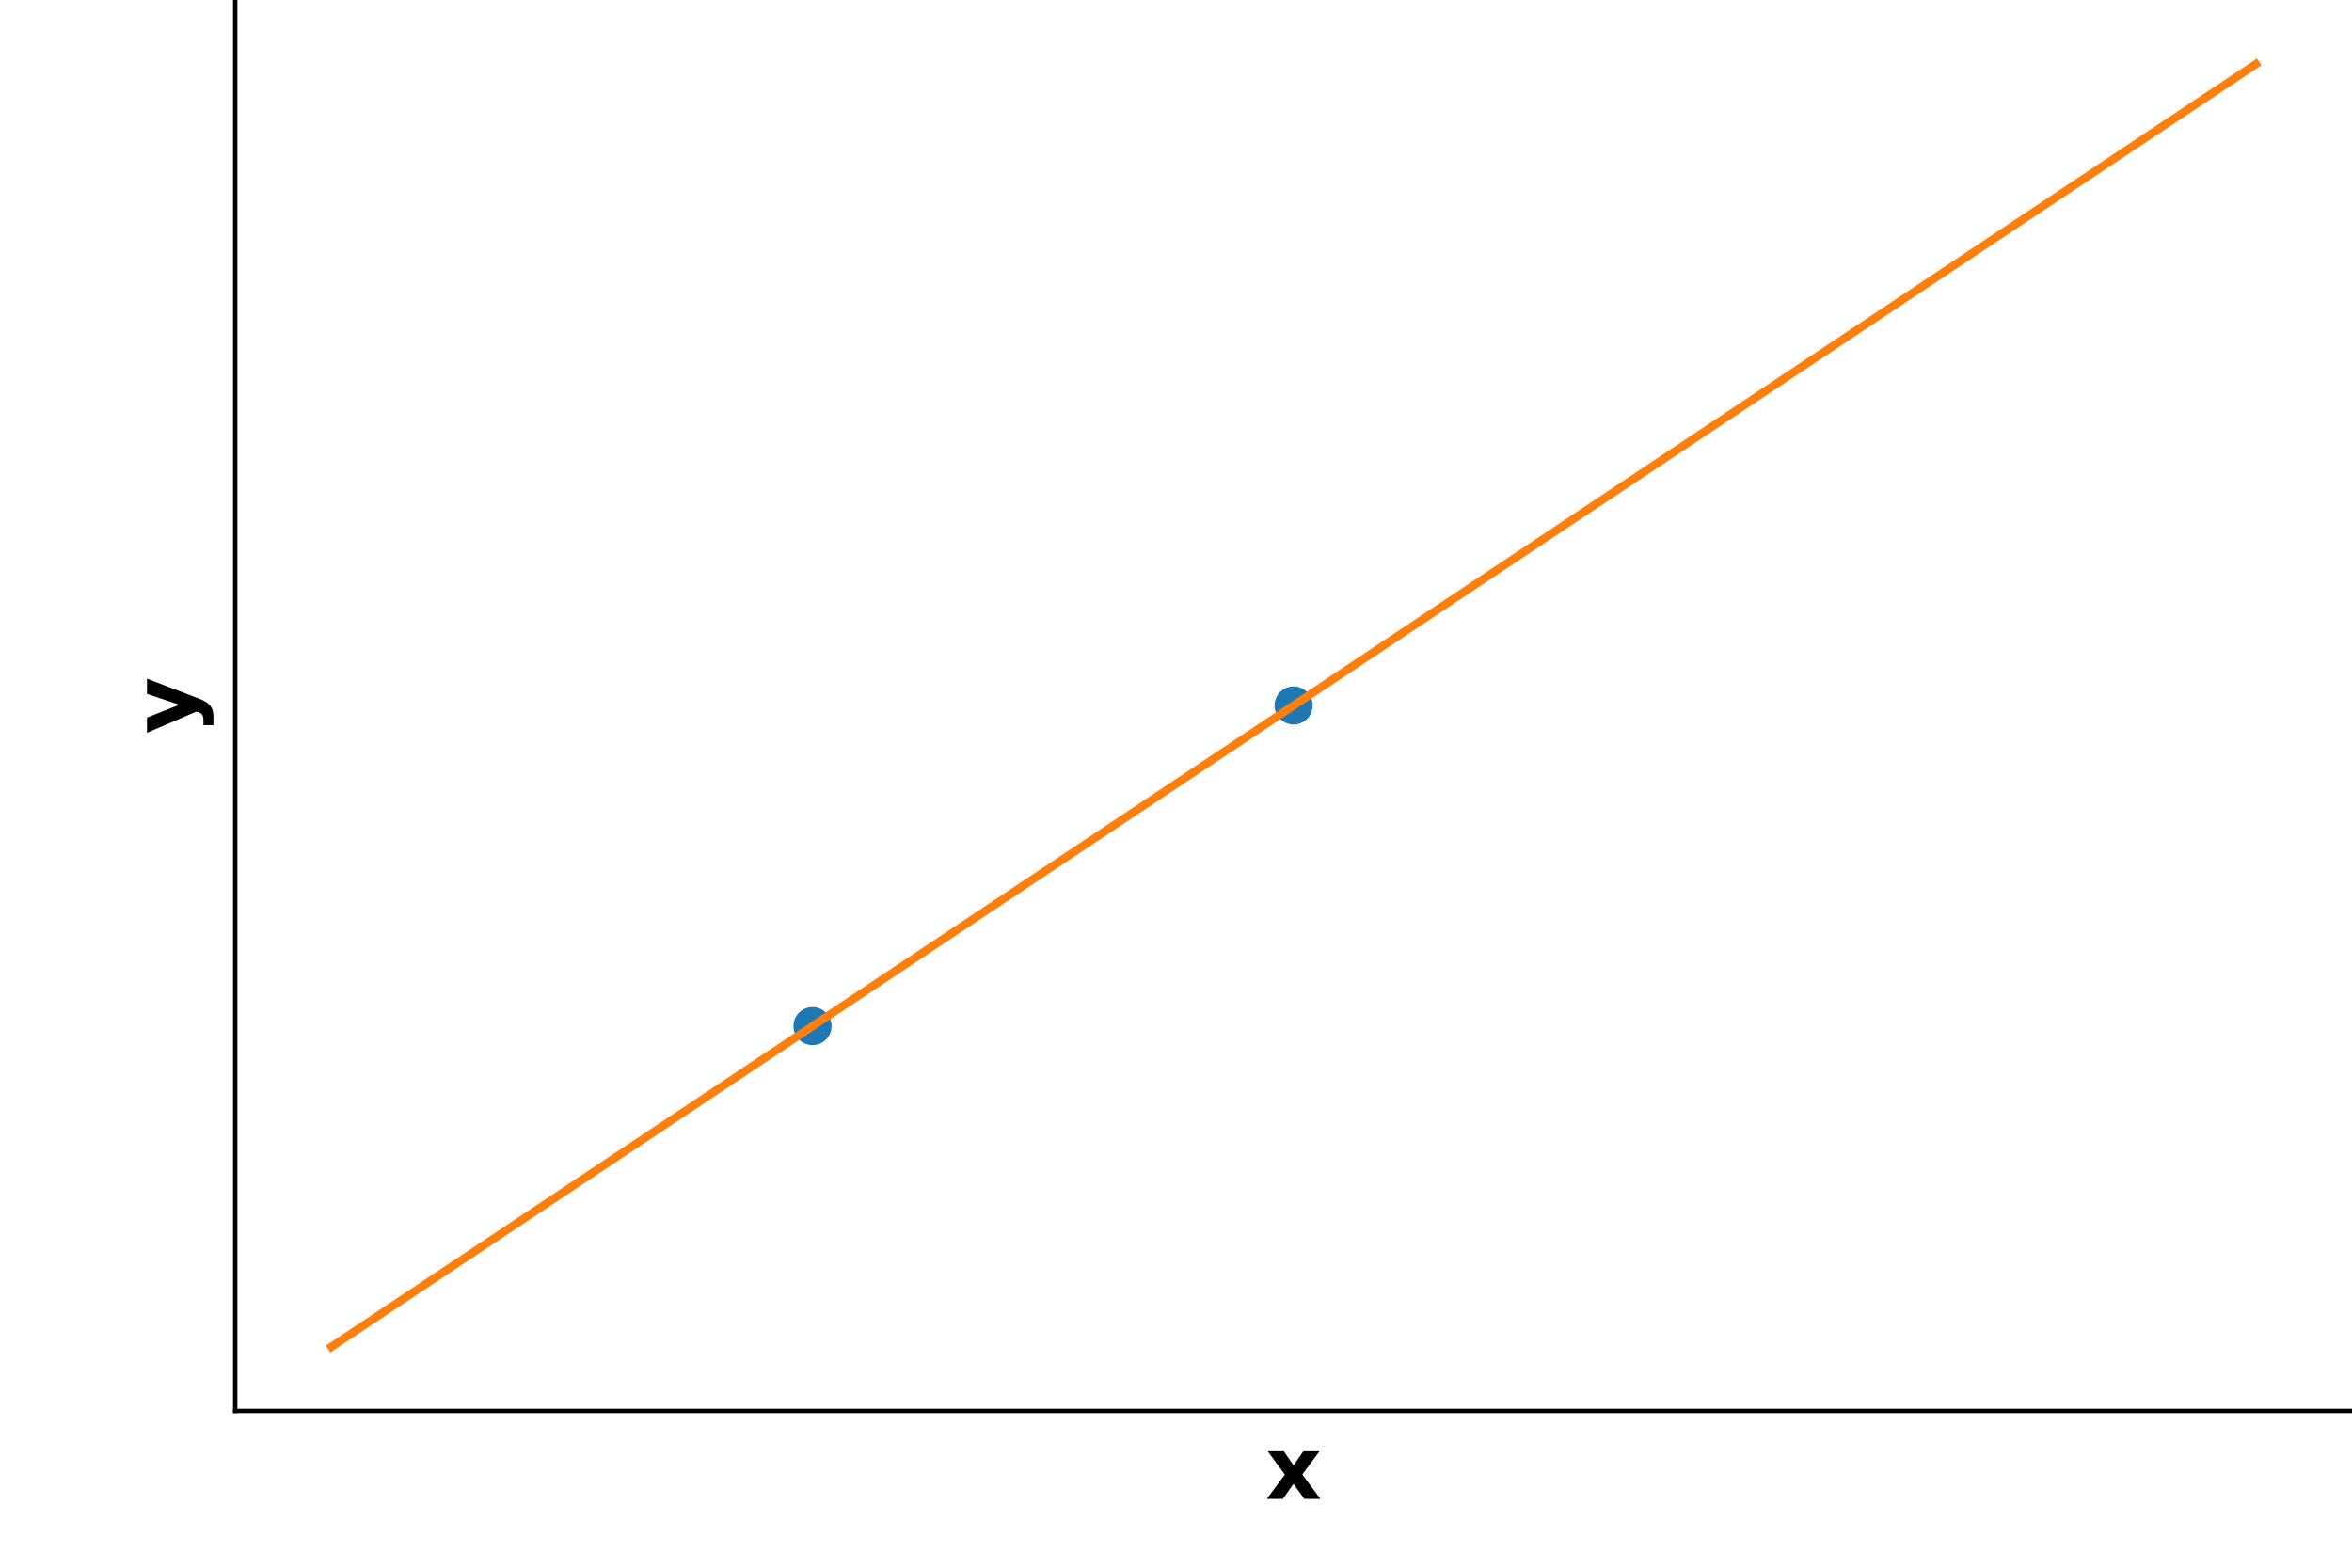
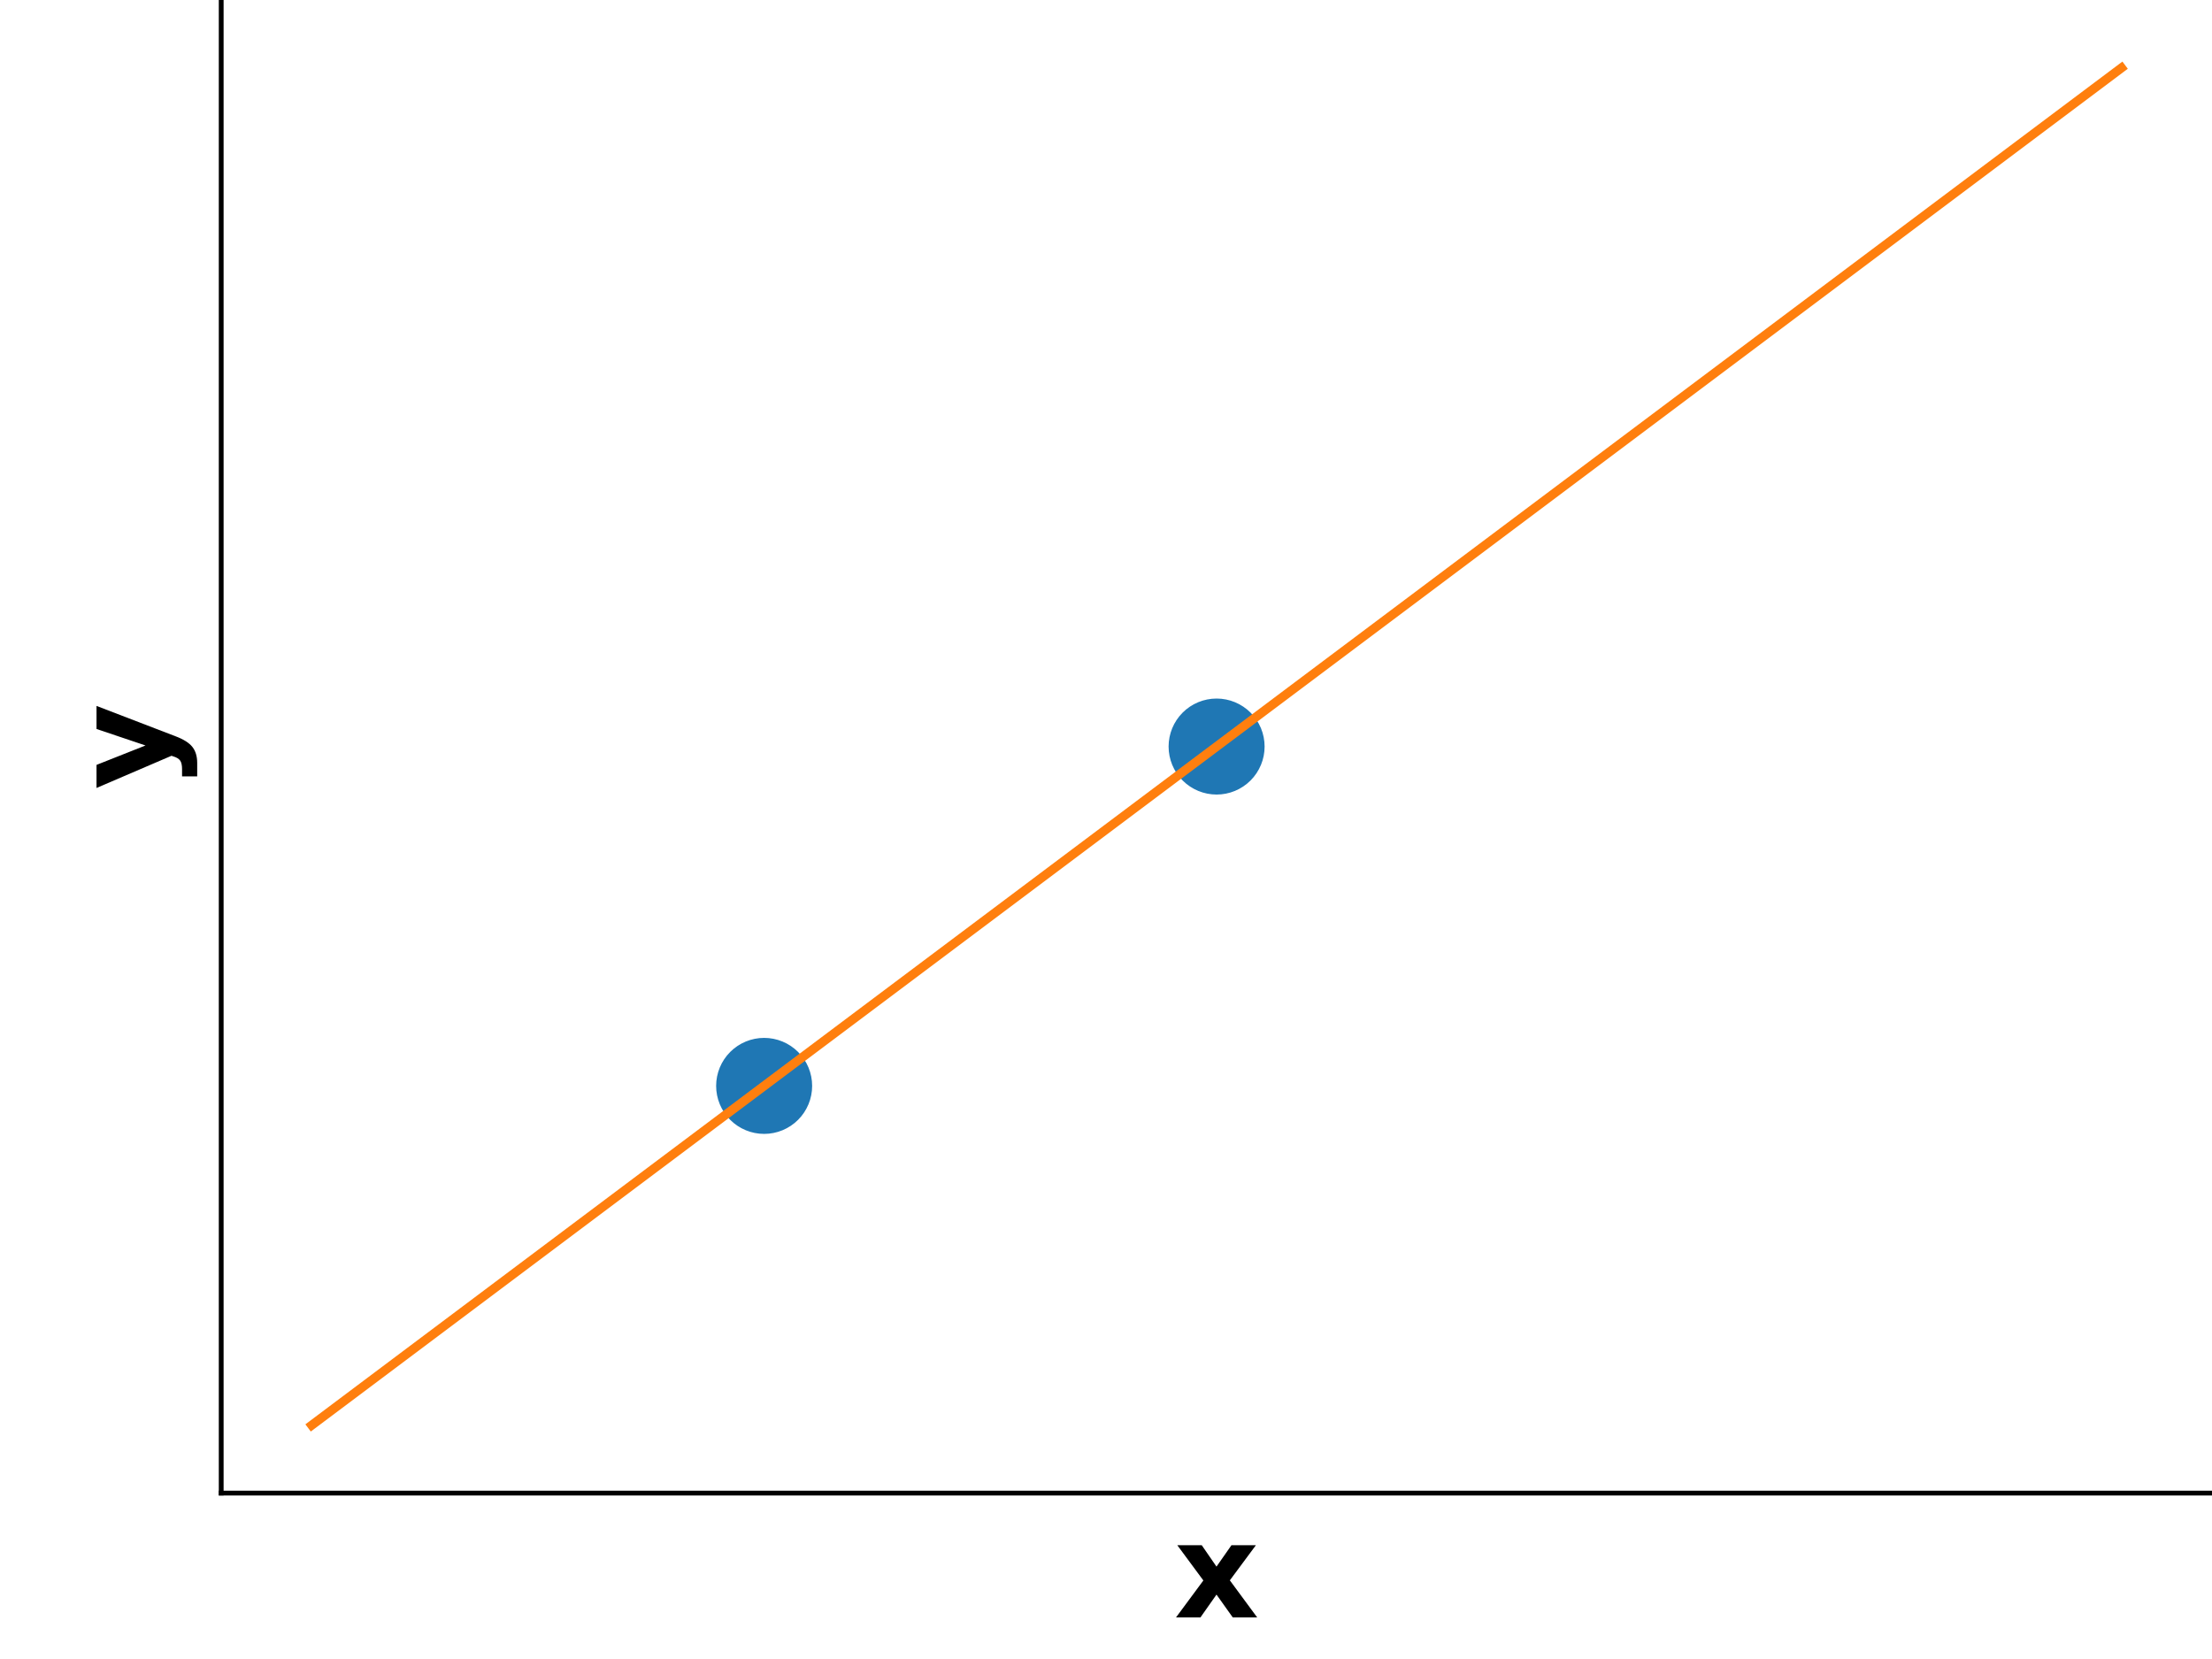
- <svg xmlns="http://www.w3.org/2000/svg" xmlns:xlink="http://www.w3.org/1999/xlink" height="288pt" version="1.1" viewBox="0 0 432 288" width="432pt">
+ <svg xmlns="http://www.w3.org/2000/svg" xmlns:xlink="http://www.w3.org/1999/xlink" height="276.48pt" version="1.1" viewBox="0 0 368.64 276.48" width="368.64pt">
  <defs>
    <style type="text/css">
- *{stroke-linecap:butt;stroke-linejoin:round;white-space:pre;}
+ *{stroke-linecap:butt;stroke-linejoin:round;}
  </style>
  </defs>
  <g id="figure_1">
    <g id="patch_1">
-       <path d="M 0 288  L 432 288  L 432 0  L 0 0  z " style="fill:none;" />
+       <path d="M 0 276.48  L 368.64 276.48  L 368.64 0  L 0 0  z " style="fill:none;" />
    </g>
    <g id="axes_1">
      <g id="patch_2">
-         <path d="M 43.2 259.2  L 432 259.2  L 432 0  L 43.2 0  z " style="fill:none;" />
+         <path d="M 36.864 248.832  L 368.64 248.832  L 368.64 0  L 36.864 0  z " style="fill:none;" />
      </g>
      <g id="matplotlib.axis_1">
        <g id="text_1">
          <defs>
            <path d="M 22.219 27.984  L 2.484 54.688  L 21 54.688  L 32.172 38.484  L 43.5 54.688  L 62.016 54.688  L 42.281 28.078  L 62.984 0  L 44.484 0  L 32.172 17.281  L 20.016 0  L 1.516 0  z " id="DejaVuSans-Bold-120" />
          </defs>
-           <g transform="translate(232.44 275.3575)scale(0.16 -0.16)">
+           <g transform="translate(195.657 269.5486)scale(0.22 -0.22)">
            <use xlink:href="#DejaVuSans-Bold-120" />
          </g>
        </g>
      </g>
      <g id="matplotlib.axis_2">
        <g id="text_2">
          <defs>
            <path d="M 1.219 54.688  L 18.703 54.688  L 33.406 17.578  L 45.906 54.688  L 63.375 54.688  L 40.375 -5.172  Q 36.922 -14.312 32.297 -17.938  Q 27.688 -21.578 20.125 -21.578  L 10.016 -21.578  L 10.016 -10.109  L 15.484 -10.109  Q 19.922 -10.109 21.938 -8.688  Q 23.969 -7.281 25.094 -3.609  L 25.594 -2.094  z " id="DejaVuSans-Bold-121" />
          </defs>
-           <g transform="translate(35.7475 134.815)rotate(-90)scale(0.16 -0.16)">
+           <g transform="translate(28.11681 131.5866)rotate(-90)scale(0.22 -0.22)">
            <use xlink:href="#DejaVuSans-Bold-121" />
          </g>
        </g>
      </g>
      <g id="line2d_1">
        <defs>
-           <path d="M 0 3  C 0.796 3 1.559 2.684 2.121 2.121  C 2.684 1.559 3 0.796 3 0  C 3 -0.796 2.684 -1.559 2.121 -2.121  C 1.559 -2.684 0.796 -3 0 -3  C -0.796 -3 -1.559 -2.684 -2.121 -2.121  C -2.684 -1.559 -3 -0.796 -3 0  C -3 0.796 -2.684 1.559 -2.121 2.121  C -1.559 2.684 -0.796 3 0 3  z " id="ma85c4b2b8b" style="stroke:#1f77b4;" />
+           <path d="M 0 7.5  C 1.989 7.5 3.897 6.71 5.303 5.303  C 6.71 3.897 7.5 1.989 7.5 0  C 7.5 -1.989 6.71 -3.897 5.303 -5.303  C 3.897 -6.71 1.989 -7.5 0 -7.5  C -1.989 -7.5 -3.897 -6.71 -5.303 -5.303  C -6.71 -3.897 -7.5 -1.989 -7.5 0  C -7.5 1.989 -6.71 3.897 -5.303 5.303  C -3.897 6.71 -1.989 7.5 0 7.5  z " id="mefd2d09ca2" style="stroke:#1f77b4;" />
        </defs>
-         <g clip-path="url(#p5d196f1588)">
-           <use style="fill:#1f77b4;stroke:#1f77b4;" x="149.236" xlink:href="#ma85c4b2b8b" y="188.509" />
-           <use style="fill:#1f77b4;stroke:#1f77b4;" x="237.6" xlink:href="#ma85c4b2b8b" y="129.6" />
+         <g clip-path="url(#p65ca6f99c8)">
+           <use style="fill:#1f77b4;stroke:#1f77b4;" x="127.348" xlink:href="#mefd2d09ca2" y="180.969" />
+           <use style="fill:#1f77b4;stroke:#1f77b4;" x="202.752" xlink:href="#mefd2d09ca2" y="124.416" />
        </g>
      </g>
      <g id="line2d_2">
-         <path clip-path="url(#p5d196f1588)" d="M 60.873 247.418  L 414.327 11.782  " style="fill:none;stroke:#ff7f0e;stroke-linecap:square;stroke-width:1.5;" />
+         <path clip-path="url(#p65ca6f99c8)" d="M 51.945 237.521  L 353.559 11.311  " style="fill:none;stroke:#ff7f0e;stroke-linecap:square;stroke-width:1.5;" />
      </g>
      <g id="patch_3">
-         <path d="M 43.2 259.2  L 43.2 -0  " style="fill:none;stroke:#000000;stroke-linecap:square;stroke-linejoin:miter;stroke-width:0.8;" />
+         <path d="M 36.864 248.832  L 36.864 0  " style="fill:none;stroke:#000000;stroke-linecap:square;stroke-linejoin:miter;stroke-width:0.8;" />
      </g>
      <g id="patch_4">
-         <path d="M 43.2 259.2  L 432 259.2  " style="fill:none;stroke:#000000;stroke-linecap:square;stroke-linejoin:miter;stroke-width:0.8;" />
+         <path d="M 36.864 248.832  L 368.64 248.832  " style="fill:none;stroke:#000000;stroke-linecap:square;stroke-linejoin:miter;stroke-width:0.8;" />
      </g>
    </g>
  </g>
  <defs>
-     <clipPath id="p5d196f1588">
-       <rect height="259.2" width="388.8" x="43.2" y="0" />
+     <clipPath id="p65ca6f99c8">
+       <rect height="248.832" width="331.776" x="36.864" y="0" />
    </clipPath>
  </defs>
</svg>
